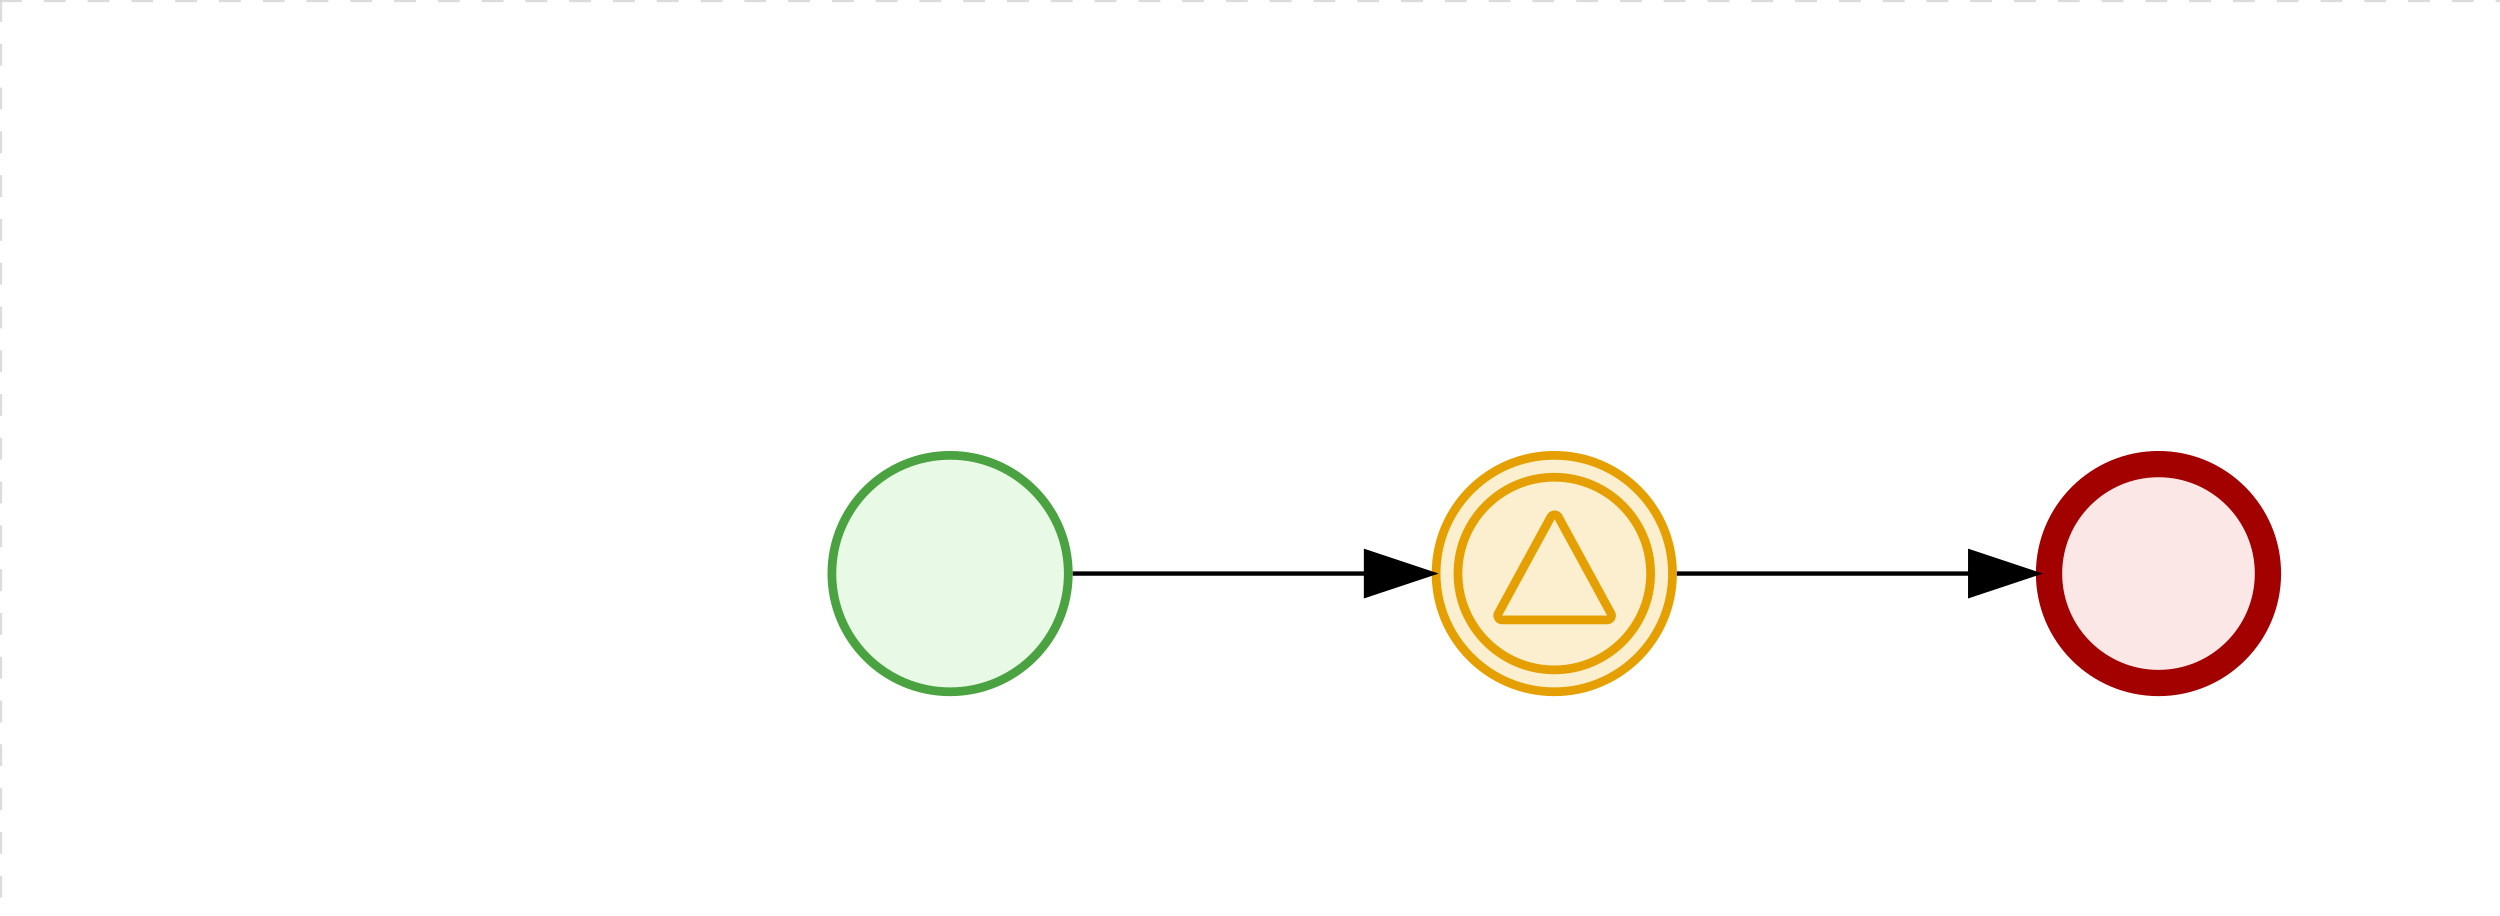
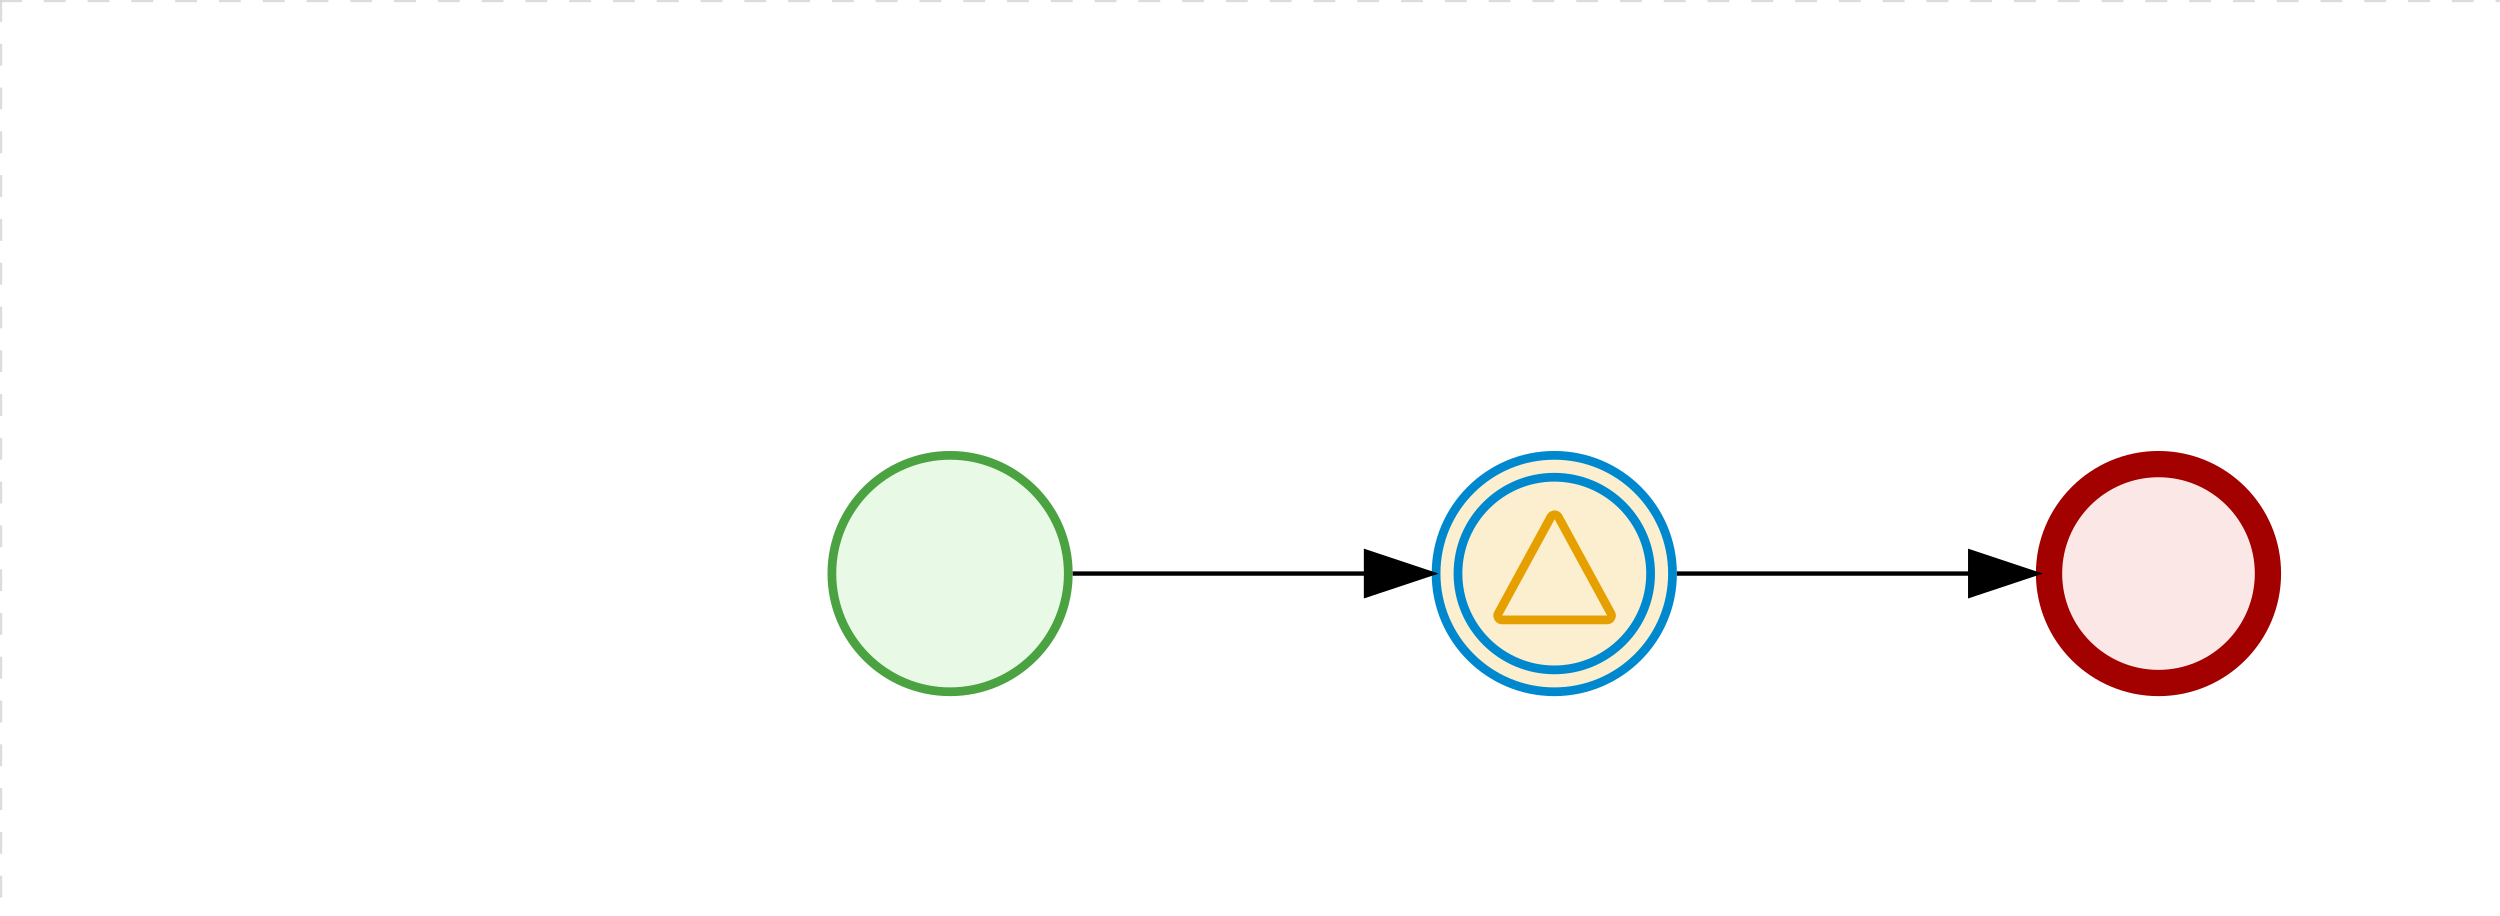
<svg xmlns="http://www.w3.org/2000/svg" version="1.1" width="571" height="209" viewBox="0 0 571 209">
  <defs />
  <g transform="matrix(1,0,0,1,0,0)">
    <g>
      <g>
        <g>
          <path fill="none" stroke="#d3d3d3" paint-order="fill stroke markers" d=" M 0 0 L 1200 0" stroke-miterlimit="10" stroke-opacity="0.8" stroke-dasharray="5" />
        </g>
        <g>
          <path fill="none" stroke="#d3d3d3" paint-order="fill stroke markers" d=" M 0 0 L 0 800" stroke-miterlimit="10" stroke-opacity="0.8" stroke-dasharray="5" />
        </g>
      </g>
      <g id="_3EA2922D-8B02-4B55-A524-988F13C67204" bpmn2nodeid="_3EA2922D-8B02-4B55-A524-988F13C67204" transform="matrix(1,0,0,1,327,103)">
        <g>
          <path fill="none" stroke="none" />
        </g>
        <g transform="matrix(0.125,0,0,0.125,0,0)">
          <g transform="matrix(1,0,0,1,0,0)">
            <path fill="#fbefcf" stroke="none" id="_3EA2922D-8B02-4B55-A524-988F13C67204?shapeType=BACKGROUND" paint-order="stroke fill markers" d=" M 0 0 M 444 224 C 444 263.9 434.2 300.8 414.4 334.5 C 394.7 368.2 368 394.9 334.4 414.5 C 300.8 434.1 263.9 444 224 444 C 184.1 444 147.2 434.2 113.5 414.4 C 79.8 394.7 53.1 368 33.5 334.4 C 13.9 300.8 4 263.9 4 224 C 4 184.1 13.8 147.2 33.6 113.5 C 53.4 79.8 80.1 53.1 113.6 33.5 C 147.1 13.9 184.1 4 224 4 C 263.9 4 300.8 13.8 334.5 33.6 C 368.2 53.4 394.9 80.1 414.5 113.6 C 434.1 147.1 444 184.1 444 224 Z" />
          </g>
          <g>
            <g transform="matrix(1,0,0,1,0,0)">
              <g transform="matrix(1,0,0,1,0,0)">
-                 <path fill="rgb(229,160,0)" stroke="none" id="_3EA2922D-8B02-4B55-A524-988F13C67204?shapeType=BORDER&amp;renderType=FILL" paint-order="stroke fill markers" d=" M 0 0 M 224 408 C 122.5 408 40 325.5 40 224 C 40 122.5 122.5 40 224 40 C 325.5 40 408 122.5 408 224 C 408 325.5 325.5 408 224 408 Z M 0 0 M 224 56 C 131.4 56 56 131.4 56 224 C 56 316.6 131.4 392 224 392 C 316.6 392 392 316.6 392 224 C 392 131.4 316.6 56 224 56 Z M 0 0 M 224 16 C 252.1 16 279.3 21.5 305 32.3 C 329.8 42.8 352 57.8 371.1 76.9 C 390.2 96 405.2 118.3 415.7 143 C 426.5 168.6 432 195.9 432 224 C 432 252.1 426.5 279.3 415.7 305 C 405.2 329.8 390.2 352 371.1 371.1 C 352 390.2 329.7 405.2 305 415.7 C 279.4 426.5 252.1 432 224 432 C 195.9 432 168.7 426.5 143 415.7 C 118.2 405.2 96 390.2 76.9 371.1 C 57.8 352 42.8 329.7 32.3 305 C 21.5 279.3 16 252.1 16 224 C 16 195.9 21.5 168.7 32.3 143 C 42.8 118.2 57.8 96 76.9 76.9 C 96 57.8 118.3 42.8 143 32.3 C 168.7 21.5 195.9 16 224 16 M 224 0 C 100.3 0 0 100.3 0 224 C 0 347.7 100.3 448 224 448 C 347.7 448 448 347.7 448 224 C 448 100.3 347.7 0 224 0 L 224 0 Z" />
+                 <path fill="rgb(0,136,206)" stroke="none" id="_3EA2922D-8B02-4B55-A524-988F13C67204?shapeType=BORDER&amp;renderType=FILL" paint-order="stroke fill markers" d=" M 0 0 M 224 408 C 122.5 408 40 325.5 40 224 C 40 122.5 122.5 40 224 40 C 325.5 40 408 122.5 408 224 C 408 325.5 325.5 408 224 408 Z M 0 0 M 224 56 C 131.4 56 56 131.4 56 224 C 56 316.6 131.4 392 224 392 C 316.6 392 392 316.6 392 224 C 392 131.4 316.6 56 224 56 Z M 0 0 M 224 16 C 252.1 16 279.3 21.5 305 32.3 C 329.8 42.8 352 57.8 371.1 76.9 C 390.2 96 405.2 118.3 415.7 143 C 426.5 168.6 432 195.9 432 224 C 432 252.1 426.5 279.3 415.7 305 C 405.2 329.8 390.2 352 371.1 371.1 C 352 390.2 329.7 405.2 305 415.7 C 279.4 426.5 252.1 432 224 432 C 195.9 432 168.7 426.5 143 415.7 C 118.2 405.2 96 390.2 76.9 371.1 C 57.8 352 42.8 329.7 32.3 305 C 21.5 279.3 16 252.1 16 224 C 16 195.9 21.5 168.7 32.3 143 C 42.8 118.2 57.8 96 76.9 76.9 C 96 57.8 118.3 42.8 143 32.3 C 168.7 21.5 195.9 16 224 16 M 224 0 C 100.3 0 0 100.3 0 224 C 0 347.7 100.3 448 224 448 C 347.7 448 448 347.7 448 224 C 448 100.3 347.7 0 224 0 L 224 0 Z" />
              </g>
            </g>
          </g>
          <g>
            <g transform="matrix(1,0,0,1,0,0)">
              <g transform="matrix(1,0,0,1,0,0)">
                <path fill="#e5a000" stroke="none" id="_3EA2922D-8B02-4B55-A524-988F13C67204_signal-catching" paint-order="stroke fill markers" d=" M 0 0 M 224.6 124.8 L 320.5 300.7 L 128.8 300.7 L 224.6 124.8 M 224.6 108.7 C 221.7 108.7 219 109.5 216.5 110.9 C 214 112.3 212.1 114.5 210.6 117 L 114.7 293 C 111.8 298.2 111.9 303.5 114.9 308.8 C 116.3 311.2 118.2 313.2 120.7 314.6 C 123.1 316 125.8 316.7 128.7 316.7 L 320.5 316.7 C 323.4 316.7 325.9 316 328.4 314.6 C 330.9 313.2 332.8 311.3 334.2 308.8 C 337.3 303.6 337.3 298.3 334.4 293 L 238.5 117 C 237.1 114.4 235.2 112.4 232.7 110.9 C 230.2 109.4 227.5 108.7 224.6 108.7 L 224.6 108.7 Z" />
              </g>
            </g>
          </g>
        </g>
        <g transform="matrix(1,0,0,1,28,61)" />
      </g>
      <g id="_118C98FF-ADC5-43AF-BF00-AD5903DABE07" bpmn2nodeid="_118C98FF-ADC5-43AF-BF00-AD5903DABE07" transform="matrix(1,0,0,1,189,103)">
        <g>
          <path fill="none" stroke="none" />
        </g>
        <g transform="matrix(0.125,0,0,0.125,0,0)">
          <g transform="matrix(1,0,0,1,0,0)">
            <path fill="#e8fae6" stroke="none" id="_118C98FF-ADC5-43AF-BF00-AD5903DABE07?shapeType=BACKGROUND" paint-order="stroke fill markers" d=" M 0 0 M 444 224 C 444 263.9 434.2 300.8 414.4 334.5 C 394.7 368.2 368 394.9 334.4 414.5 C 300.8 434.1 263.9 444 224 444 C 184.1 444 147.2 434.2 113.5 414.4 C 79.8 394.7 53.1 368 33.5 334.4 C 13.9 300.8 4 263.9 4 224 C 4 184.1 13.8 147.2 33.6 113.5 C 53.4 79.8 80.1 53.1 113.6 33.5 C 147.1 13.9 184.1 4 224 4 C 263.9 4 300.8 13.8 334.5 33.6 C 368.2 53.4 394.9 80.1 414.5 113.6 C 434.1 147.1 444 184.1 444 224 Z" />
          </g>
          <g>
            <g transform="matrix(1,0,0,1,0,0)">
              <g transform="matrix(1,0,0,1,0,0)">
                <path fill="#4aa241" stroke="none" id="_118C98FF-ADC5-43AF-BF00-AD5903DABE07?shapeType=BORDER&amp;renderType=FILL" paint-order="stroke fill markers" d=" M 0 0 M 224 0 C 100.3 0 0 100.3 0 224 C 0 347.7 100.3 448 224 448 C 347.7 448 448 347.7 448 224 C 448 100.3 347.7 0 224 0 Z M 0 0 M 224 432 C 109.1 432 16 338.9 16 224 C 16 109.1 109.1 16 224 16 C 338.9 16 432 109.1 432 224 C 432 338.9 338.9 432 224 432 Z" />
              </g>
            </g>
          </g>
        </g>
        <g transform="matrix(1,0,0,1,28,61)" />
      </g>
      <g id="_BFD258FF-AC8A-4218-A354-E163F875DAE3" bpmn2nodeid="_BFD258FF-AC8A-4218-A354-E163F875DAE3" transform="matrix(1,0,0,1,465,103)">
        <g>
          <path fill="none" stroke="none" />
        </g>
        <g transform="matrix(0.125,0,0,0.125,0,0)">
          <g transform="matrix(1,0,0,1,0,0)">
            <path fill="#fce7e7" stroke="none" id="_BFD258FF-AC8A-4218-A354-E163F875DAE3?shapeType=BACKGROUND" paint-order="stroke fill markers" d=" M 0 0 M 444 224 C 444 263.9 434.2 300.8 414.4 334.5 C 394.7 368.2 368 394.9 334.4 414.5 C 300.8 434.1 263.9 444 224 444 C 184.1 444 147.2 434.2 113.5 414.4 C 79.8 394.7 53.1 368 33.5 334.4 C 13.9 300.8 4 263.9 4 224 C 4 184.1 13.8 147.2 33.6 113.5 C 53.4 79.8 80.1 53.1 113.6 33.5 C 147.1 13.9 184.1 4 224 4 C 263.9 4 300.8 13.8 334.5 33.6 C 368.2 53.4 394.9 80.1 414.5 113.6 C 434.1 147.1 444 184.1 444 224 Z" />
          </g>
          <g>
            <g transform="matrix(1,0,0,1,0,0)">
              <g transform="matrix(1,0,0,1,0,0)">
                <path fill="#a30000" stroke="none" id="_BFD258FF-AC8A-4218-A354-E163F875DAE3?shapeType=BORDER&amp;renderType=FILL" paint-order="stroke fill markers" d=" M 0 0 M 224 0 C 100.3 0 0 100.3 0 224 C 0 347.7 100.3 448 224 448 C 347.7 448 448 347.7 448 224 C 448 100.3 347.7 0 224 0 Z M 0 0 M 224 400 C 126.8 400 48 321.2 48 224 C 48 126.8 126.8 48 224 48 C 321.2 48 400 126.8 400 224 C 400 321.2 321.2 400 224 400 Z" />
              </g>
            </g>
          </g>
        </g>
        <g transform="matrix(1,0,0,1,28,61)" />
      </g>
      <g id="_D799B262-FACE-4F13-BE6F-0E1DB6534C3F" bpmn2nodeid="_D799B262-FACE-4F13-BE6F-0E1DB6534C3F">
        <g>
          <path fill="none" stroke="#000000" paint-order="fill stroke markers" d=" M 245 131 L 312 131" stroke-miterlimit="10" stroke-dasharray="" />
        </g>
        <g transform="matrix(1,0,0,1,245,131)" />
        <g transform="matrix(6.123233995736766e-17,1,-1,6.123233995736766e-17,327,126)">
          <path fill="#000000" stroke="#000000" paint-order="fill stroke markers" d=" M 10 15 L 0 15 L 5 0 Z" stroke-miterlimit="10" stroke-dasharray="" />
        </g>
        <g transform="matrix(1,0,0,1,245,121)" />
      </g>
      <g id="_BA7E06AA-48CA-4E80-922A-B2AEC07B1231" bpmn2nodeid="_BA7E06AA-48CA-4E80-922A-B2AEC07B1231">
        <g>
          <path fill="none" stroke="#000000" paint-order="fill stroke markers" d=" M 383 131 L 450 131" stroke-miterlimit="10" stroke-dasharray="" />
        </g>
        <g transform="matrix(1,0,0,1,383,131)" />
        <g transform="matrix(6.123233995736766e-17,1,-1,6.123233995736766e-17,465,126)">
          <path fill="#000000" stroke="#000000" paint-order="fill stroke markers" d=" M 10 15 L 0 15 L 5 0 Z" stroke-miterlimit="10" stroke-dasharray="" />
        </g>
        <g transform="matrix(1,0,0,1,383,121)" />
      </g>
      <g transform="matrix(1,0,0,1,189,103)" />
      <g transform="matrix(1,0,0,1,465,103)" />
      <g transform="matrix(1,0,0,1,327,103)" />
    </g>
  </g>
</svg>
